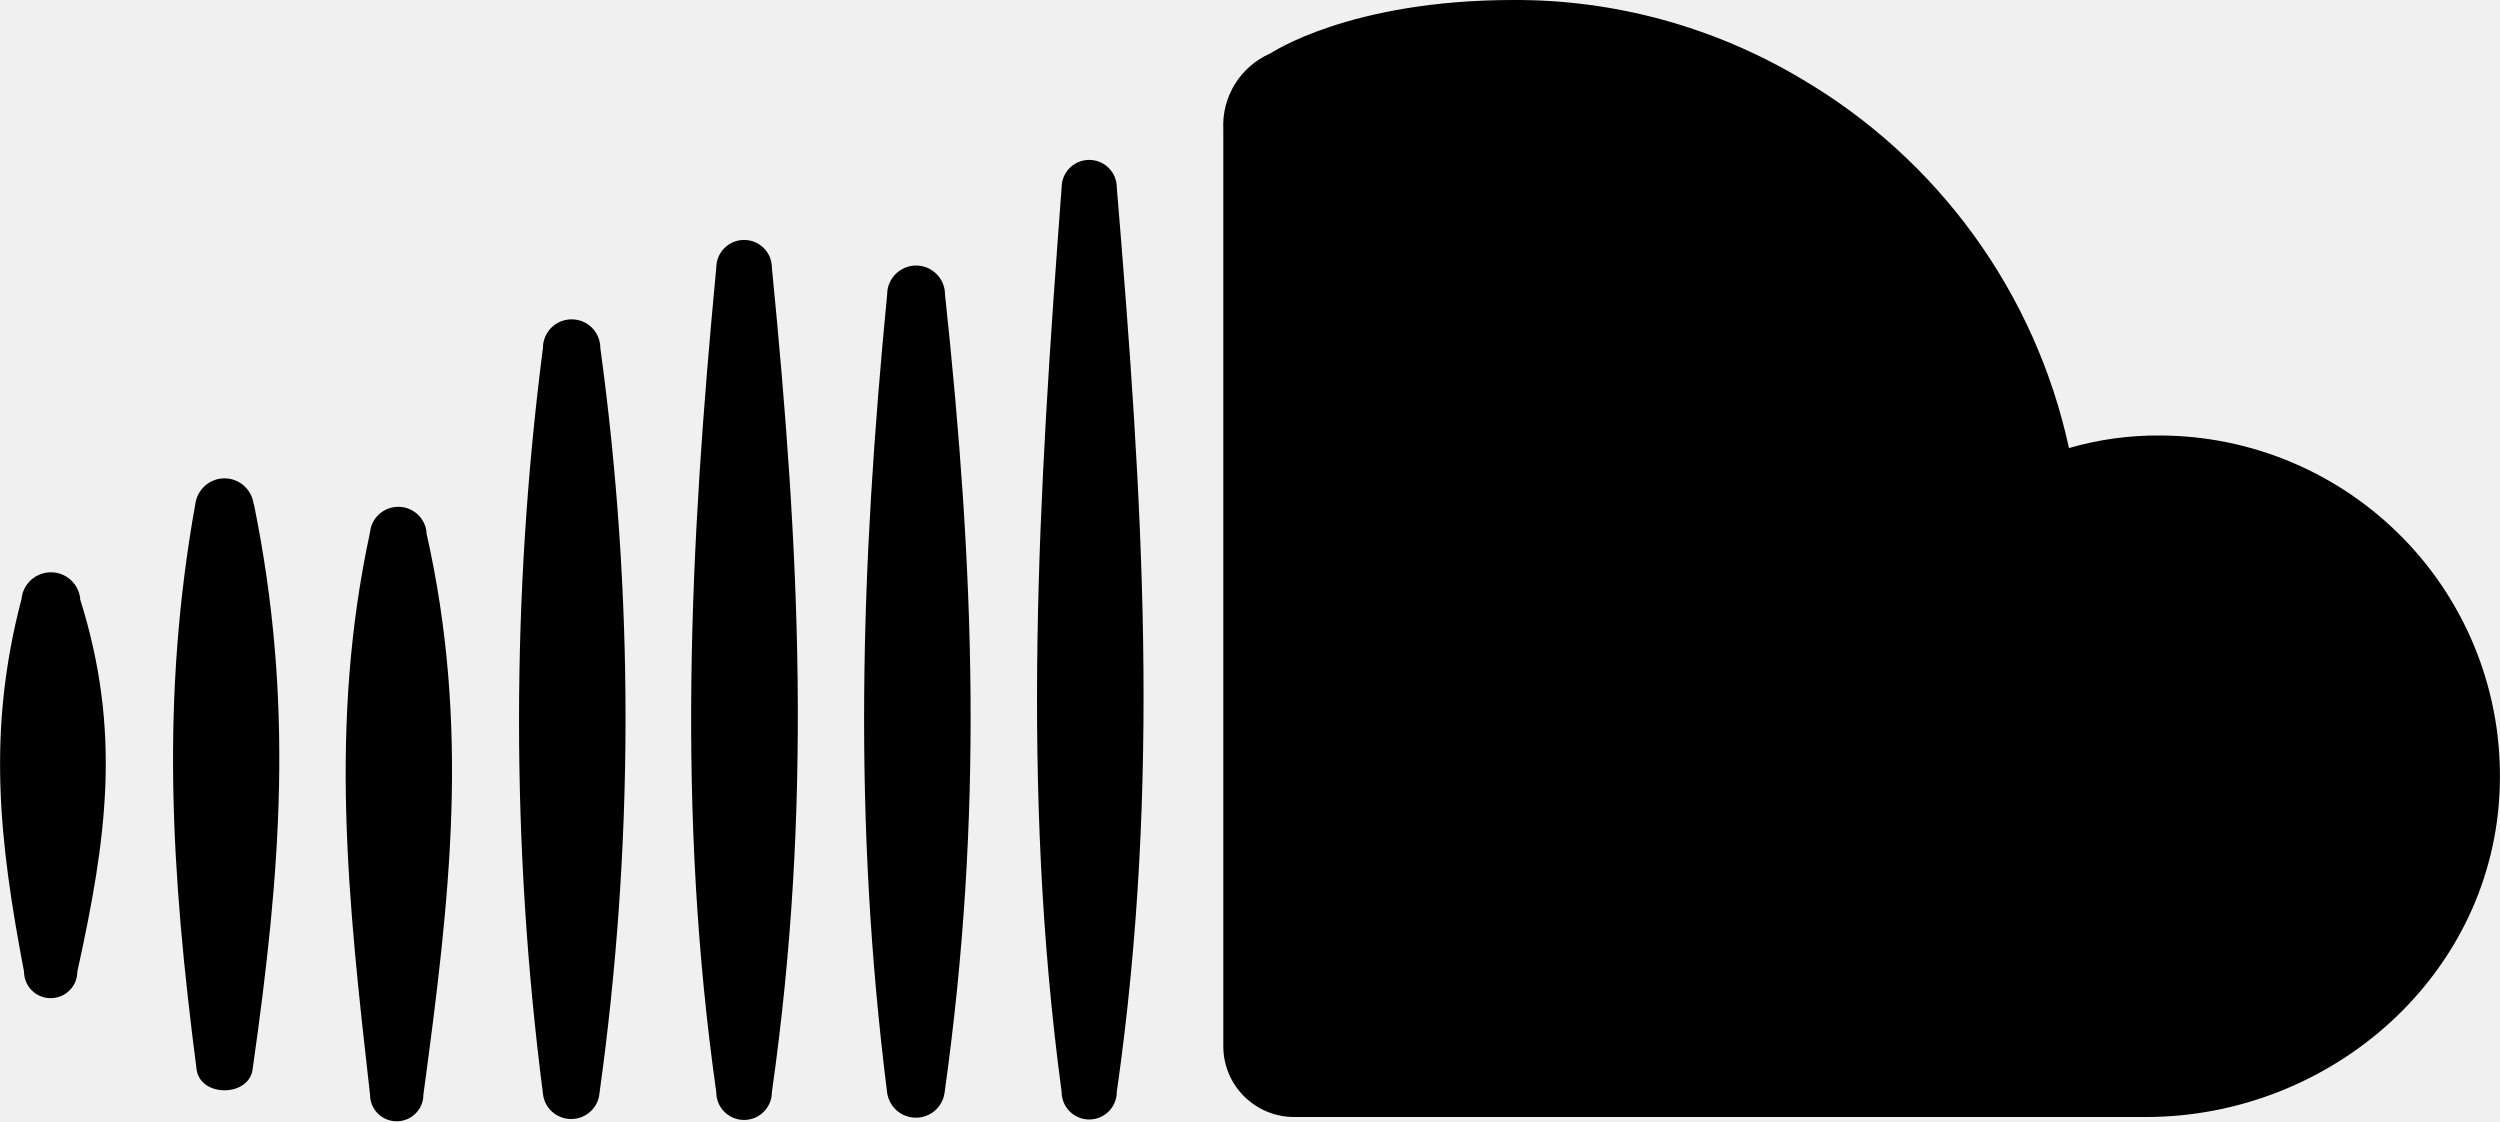
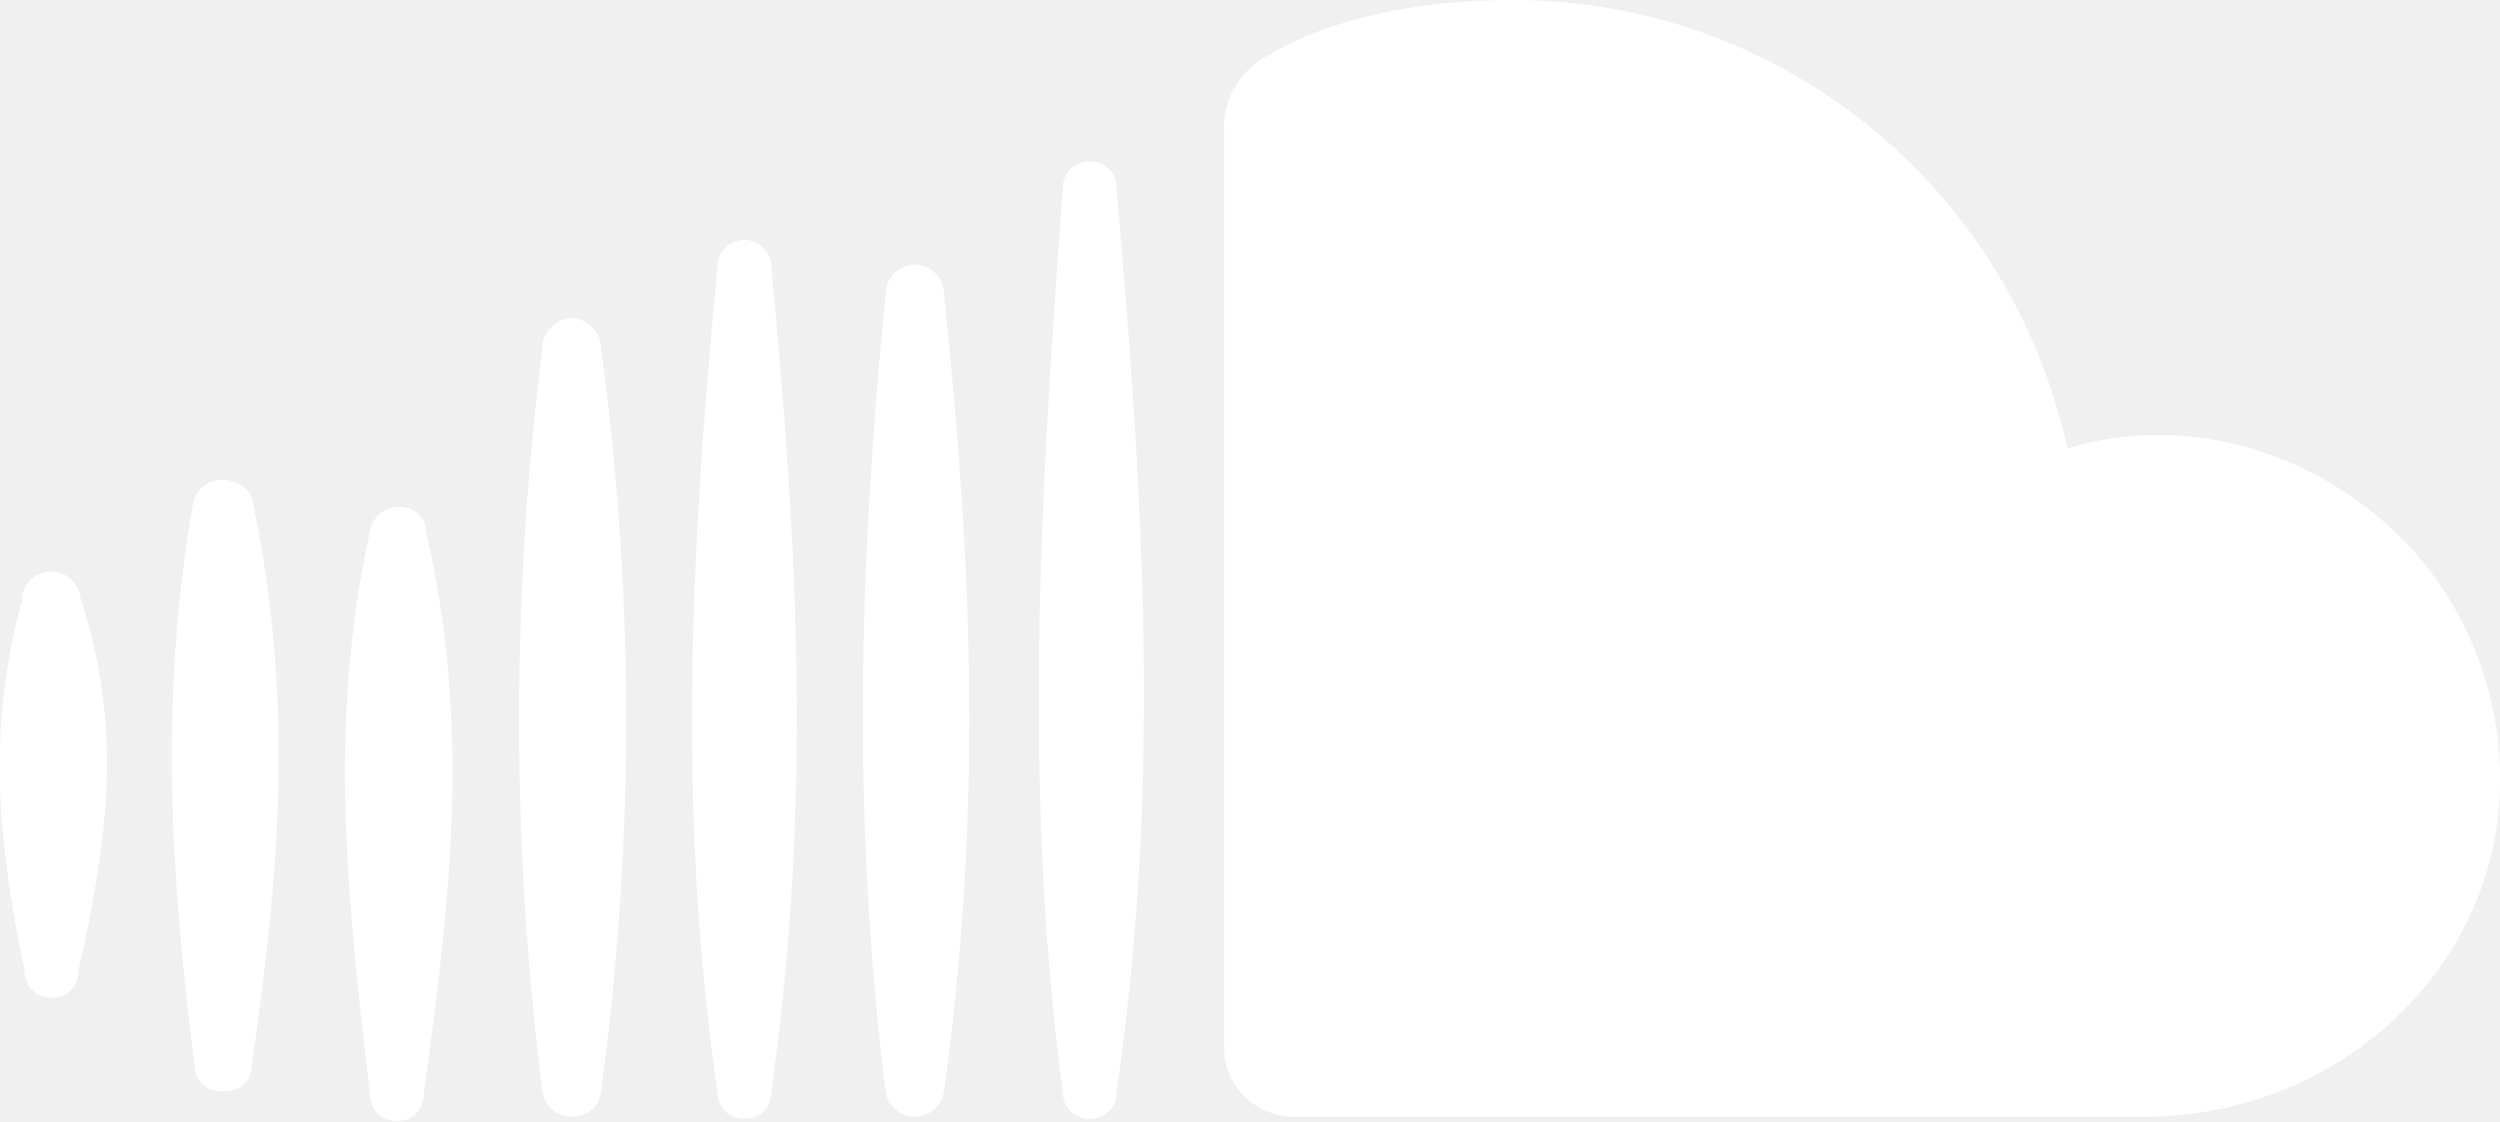
- <svg xmlns="http://www.w3.org/2000/svg" id="Layer_2" data-name="Layer 2" viewBox="0 0 111.48 50">
-   <g id="Layer_1-2" data-name="Layer 1">
-     <path d="M111.47,35.07c-.24,8.36-7.48,14.74-15.79,14.74H57.69c-1.74-.01-3.15-1.43-3.14-3.17V5.75c-.07-1.45,.77-2.79,2.1-3.37C56.65,2.39,60.14,0,67.49,0c4.52-.02,8.95,1.2,12.83,3.51,6.11,3.58,10.44,9.55,11.94,16.47,1.31-.38,2.67-.57,4.03-.56,4.11,0,8.04,1.67,10.9,4.61s4.41,6.93,4.28,11.03ZM49.8,8.36c1.15,13.86,1.98,26.5,0,40.33,0,.68-.55,1.23-1.23,1.23s-1.23-.55-1.23-1.23c-1.84-13.7-1.03-26.59,0-40.33,0-.68,.55-1.23,1.23-1.23s1.23,.55,1.23,1.23Zm-7.66,4.77c1.32,12.37,1.72,23.19-.02,35.6-.09,.64-.63,1.11-1.28,1.11s-1.19-.48-1.28-1.11c-1.54-12.23-1.19-23.35,0-35.6,0-.71,.58-1.29,1.29-1.29s1.29,.58,1.29,1.29Zm-7.72-1.19c1.25,12.68,1.81,24.05,0,36.76,0,.68-.55,1.24-1.24,1.24s-1.24-.55-1.24-1.24c-1.77-12.51-1.19-24.23,0-36.76,0-.68,.55-1.24,1.24-1.24s1.24,.55,1.24,1.24Zm-7.65,3.58c1.51,11.03,1.5,22.21-.04,33.24-.06,.65-.61,1.14-1.26,1.14s-1.2-.49-1.26-1.14c-1.42-11.04-1.42-22.21,0-33.24,0-.71,.57-1.28,1.28-1.28s1.28,.57,1.28,1.28h0Zm-7.76,8.22c1.96,8.68,1.06,16.28-.13,25.07,0,.66-.53,1.19-1.19,1.19s-1.19-.53-1.19-1.19c-.98-8.64-1.85-16.51,0-25.07,.06-.65,.61-1.14,1.26-1.14s1.2,.49,1.26,1.14Zm-7.69-1.27c1.8,8.82,1.21,16.32-.05,25.17-.12,1.3-2.39,1.31-2.51,0-1.13-8.74-1.61-16.47-.05-25.17,.09-.65,.64-1.14,1.3-1.14s1.21,.49,1.3,1.14Zm-7.75,4.24c1.86,5.9,1.19,10.66-.12,16.61,0,.66-.53,1.19-1.19,1.19s-1.19-.53-1.19-1.19c-1.12-5.87-1.65-10.75-.11-16.61,.06-.67,.63-1.19,1.31-1.19s1.24,.51,1.31,1.19Z" />
+ <svg xmlns="http://www.w3.org/2000/svg" version="1.1" id="Layer_2_00000000210939058382364580000014927122163278851720_" x="0px" y="0px" viewBox="0 0 111.5 50" style="enable-background:new 0 0 111.5 50;" xml:space="preserve">
+   <style type="text/css">
+ 	.st0{fill:#FFFFFF;}
+ </style>
+   <g id="Layer_1-2">
+     <path class="st0" d="M111.5,35.1c-0.2,8.4-7.5,14.7-15.8,14.7h-38c-1.7,0-3.2-1.4-3.1-3.2V5.8c-0.1-1.4,0.8-2.8,2.1-3.4   c0,0,3.5-2.4,10.8-2.4c4.5,0,8.9,1.2,12.8,3.5c6.1,3.6,10.4,9.6,11.9,16.5c1.3-0.4,2.7-0.6,4-0.6c4.1,0,8,1.7,10.9,4.6   S111.6,31,111.5,35.1L111.5,35.1z M49.8,8.4c1.2,13.9,2,26.5,0,40.3c0,0.7-0.5,1.2-1.2,1.2s-1.2-0.5-1.2-1.2   c-1.8-13.7-1-26.6,0-40.3c0-0.7,0.5-1.2,1.2-1.2S49.8,7.7,49.8,8.4z M42.1,13.1c1.3,12.4,1.7,23.2,0,35.6c-0.1,0.6-0.6,1.1-1.3,1.1   s-1.2-0.5-1.3-1.1c-1.5-12.2-1.2-23.4,0-35.6c0-0.7,0.6-1.3,1.3-1.3S42.1,12.4,42.1,13.1z M34.4,11.9c1.2,12.7,1.8,24,0,36.8   c0,0.7-0.5,1.2-1.2,1.2s-1.2-0.5-1.2-1.2c-1.8-12.5-1.2-24.2,0-36.8c0-0.7,0.6-1.2,1.2-1.2S34.4,11.2,34.4,11.9z M26.8,15.5   c1.5,11,1.5,22.2,0,33.2c-0.1,0.7-0.6,1.1-1.3,1.1s-1.2-0.5-1.3-1.1c-1.4-11-1.4-22.2,0-33.2c0-0.7,0.6-1.3,1.3-1.3   S26.8,14.8,26.8,15.5C26.8,15.5,26.8,15.5,26.8,15.5z M19,23.7c2,8.7,1.1,16.3-0.1,25.1c0,0.7-0.5,1.2-1.2,1.2s-1.2-0.5-1.2-1.2   c-1-8.6-1.9-16.5,0-25.1c0.1-0.6,0.6-1.1,1.3-1.1S19,23.1,19,23.7L19,23.7z M11.3,22.5c1.8,8.8,1.2,16.3-0.1,25.2   c-0.1,1.3-2.4,1.3-2.5,0c-1.1-8.7-1.6-16.5-0.1-25.2c0.1-0.6,0.6-1.1,1.3-1.1S11.2,21.8,11.3,22.5L11.3,22.5z M3.6,26.7   c1.9,5.9,1.2,10.7-0.1,16.6c0,0.7-0.5,1.2-1.2,1.2S1.1,44,1.1,43.3C-0.1,37.5-0.6,32.6,1,26.7C1,26,1.6,25.5,2.3,25.5   S3.5,26,3.6,26.7L3.6,26.7z" />
  </g>
</svg>
